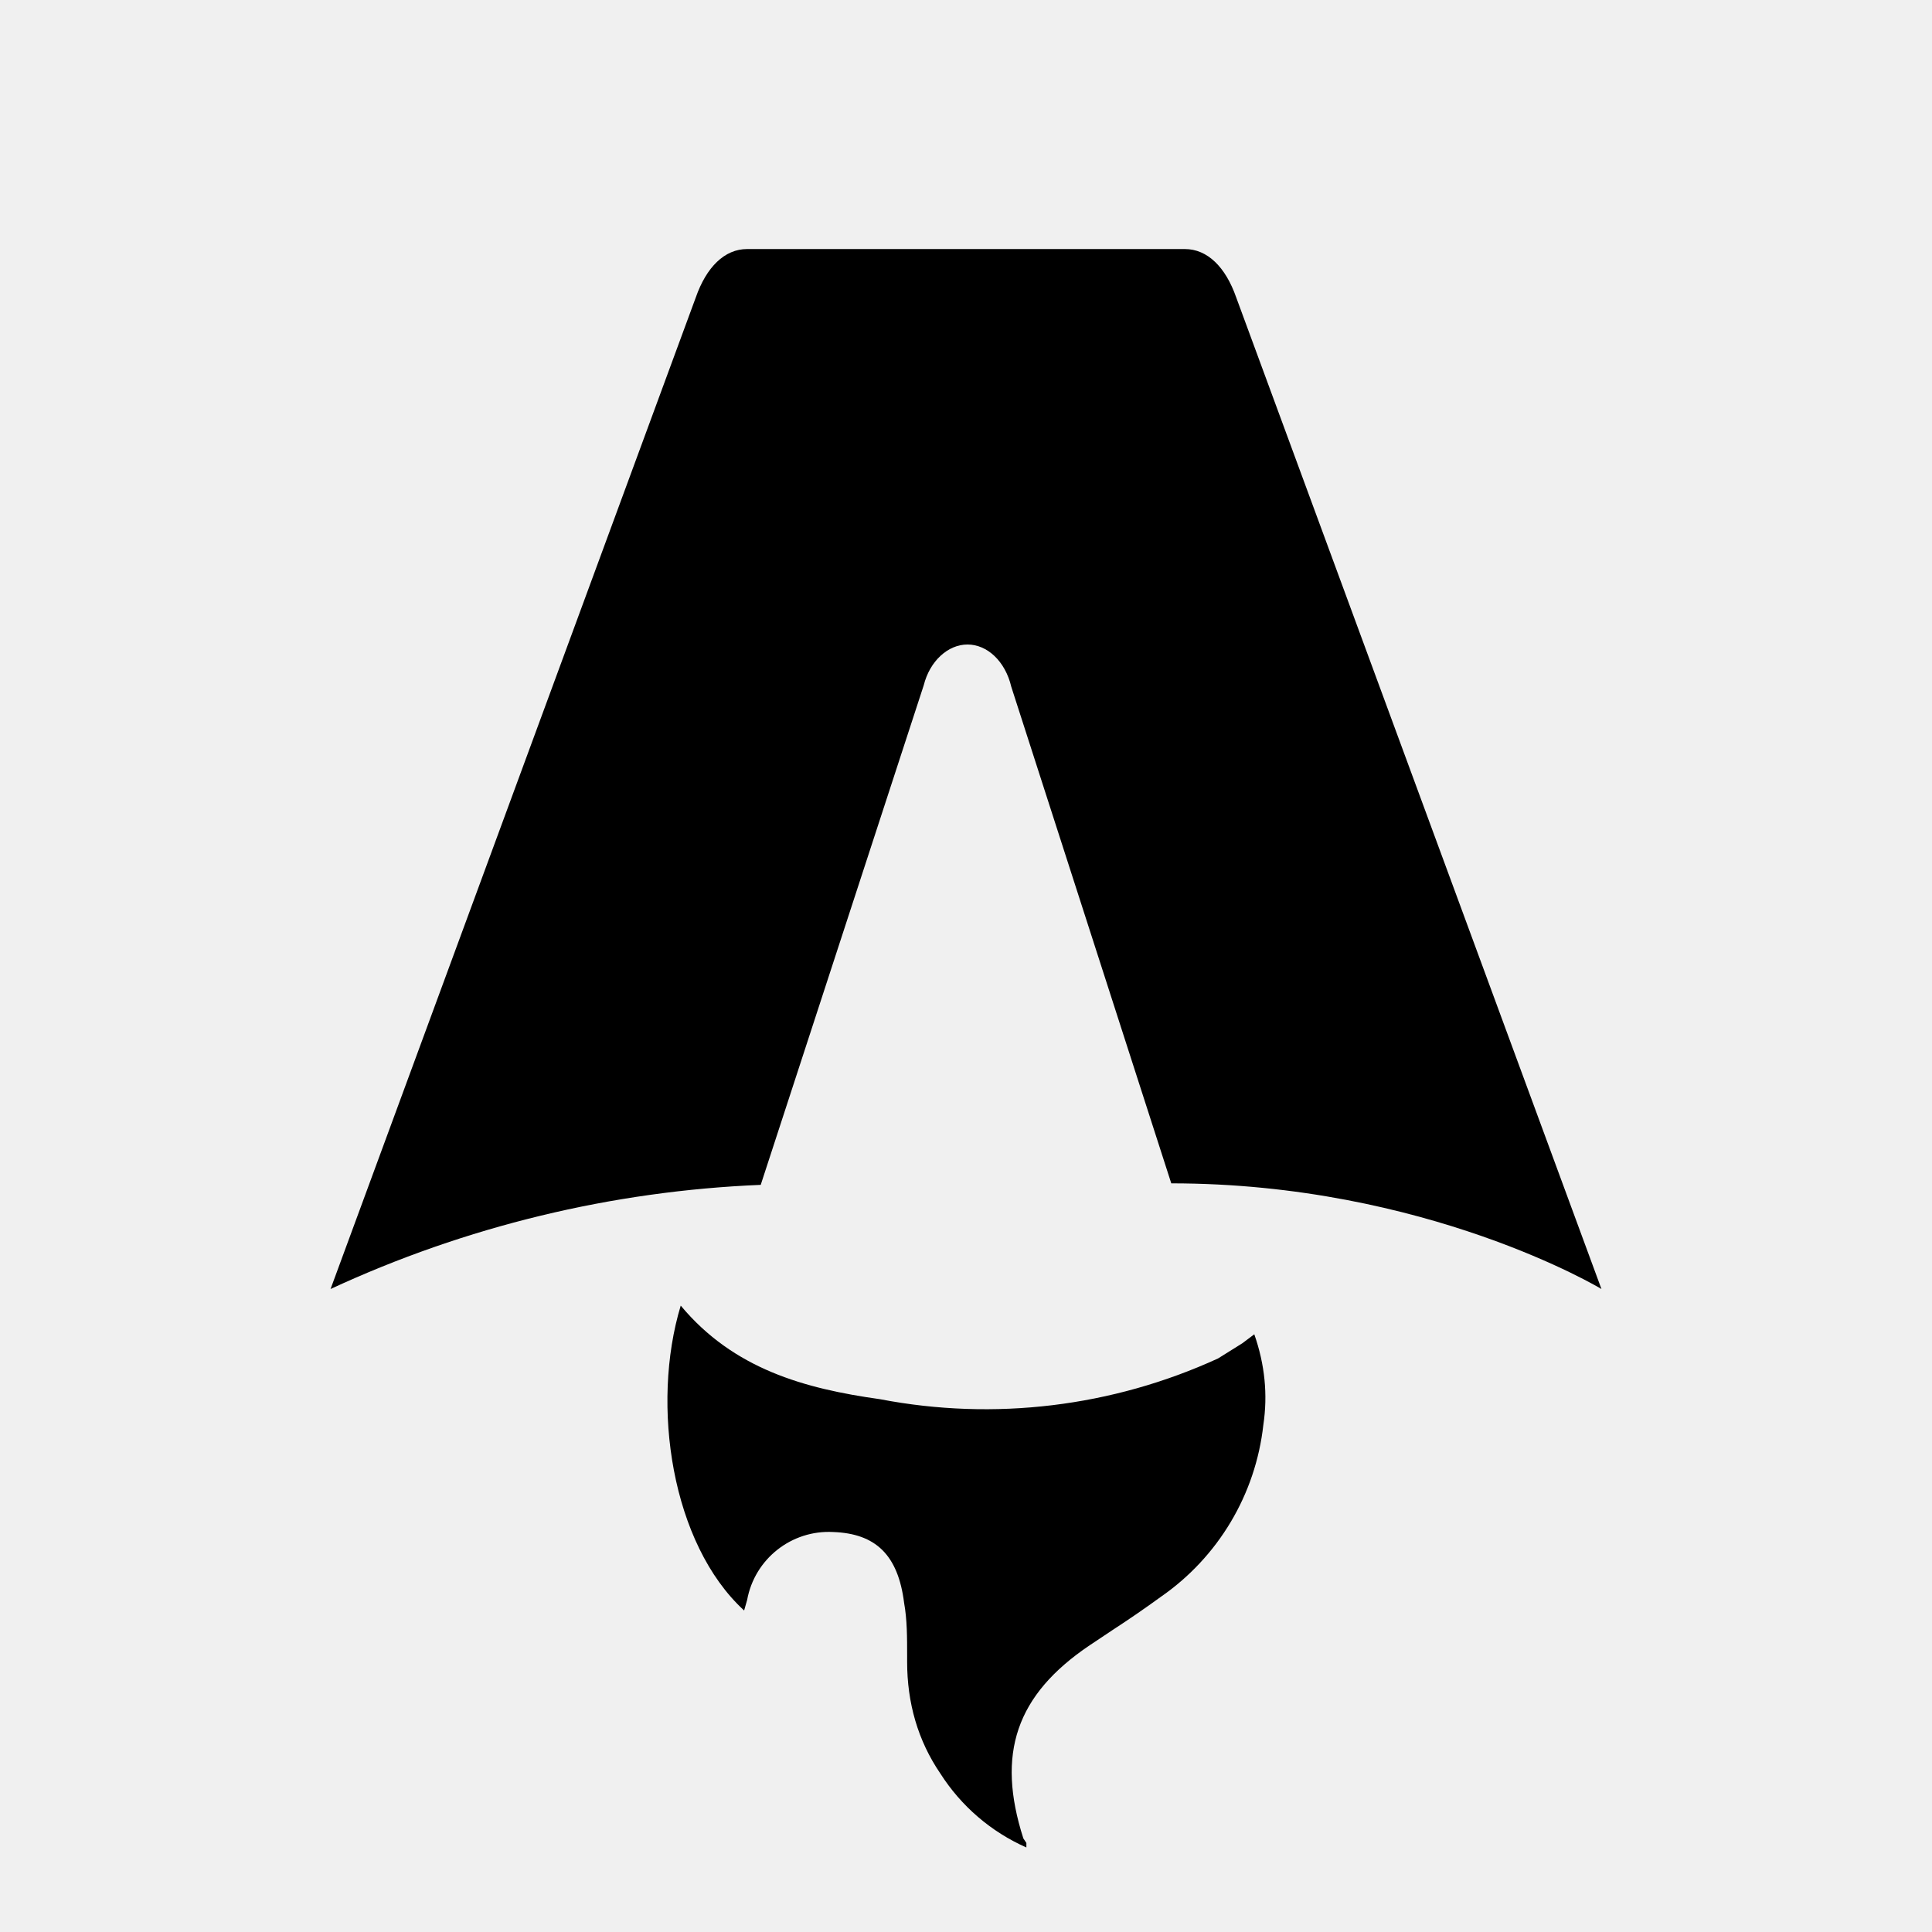
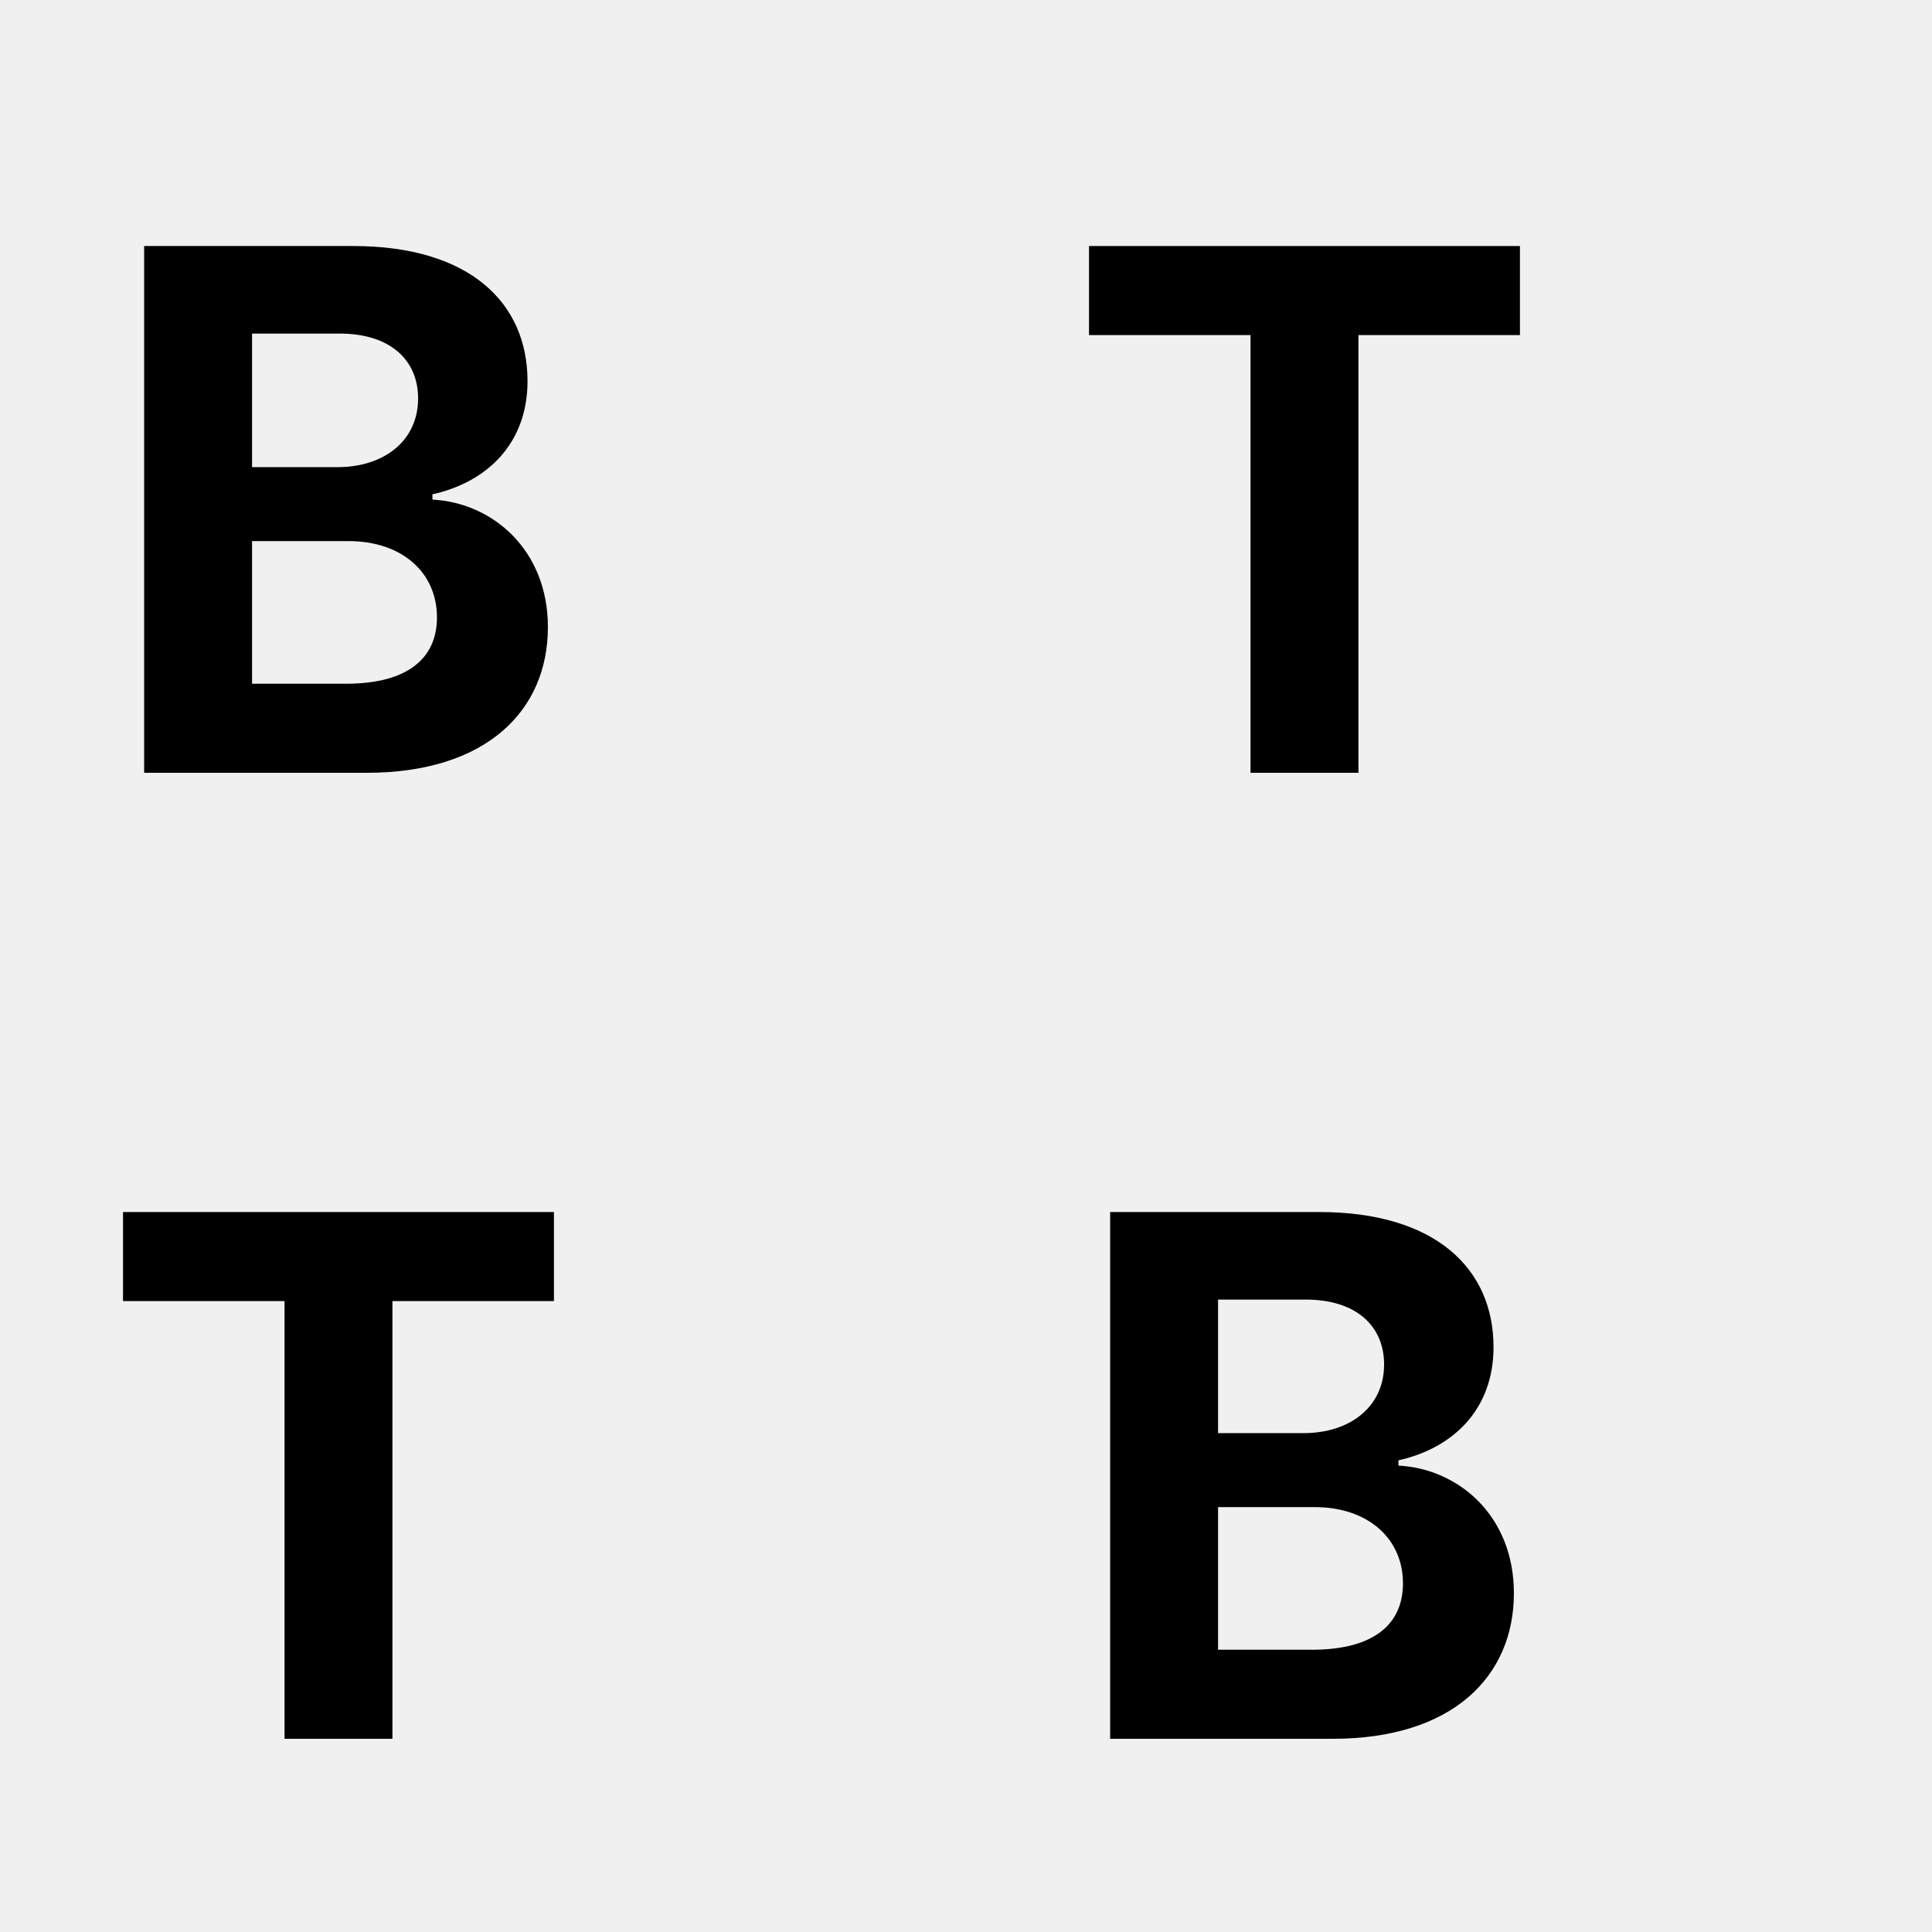
- <svg xmlns="http://www.w3.org/2000/svg" fill="none" viewBox="0 0 128 128">
-   <path d="M50.4 78.5a75.1 75.1 0 0 0-28.5 6.9l24.2-65.7c.7-2 1.9-3.2 3.4-3.2h29c1.5 0 2.7 1.2 3.4 3.2l24.2 65.7s-11.6-7-28.5-7L67 45.5c-.4-1.7-1.6-2.8-2.9-2.8-1.3 0-2.5 1.1-2.9 2.7L50.4 78.5Zm-1.1 28.2Zm-4.2-20.2c-2 6.6-.6 15.8 4.2 20.2a17.5 17.5 0 0 1 .2-.7 5.5 5.5 0 0 1 5.7-4.5c2.8.1 4.3 1.5 4.7 4.7.2 1.1.2 2.3.2 3.5v.4c0 2.7.7 5.2 2.2 7.4a13 13 0 0 0 5.7 4.9v-.3l-.2-.3c-1.8-5.6-.5-9.5 4.4-12.8l1.5-1a73 73 0 0 0 3.2-2.2 16 16 0 0 0 6.8-11.4c.3-2 .1-4-.6-6l-.8.6-1.6 1a37 37 0 0 1-22.4 2.7c-5-.7-9.7-2-13.2-6.2Z" />
+ <svg xmlns="http://www.w3.org/2000/svg" viewBox="0 0 40 40" fill="none">
  <style>
-         path { fill: #000; }
-         @media (prefers-color-scheme: dark) {
-             path { fill: #FFF; }
-         }
-     </style>
+     text { fill: #000; }
+     @media (prefers-color-scheme: dark) {
+       text { fill: #FFF; }
+     }
+   </style>
+   <text x="2" y="16" font-weight="bold" style="font-size: 15px; font-family: Inter, sans-serif; letter-spacing: -0.05em;">B</text>
+   <text x="22" y="16" font-weight="bold" style="font-size: 15px; font-family: Inter, sans-serif; letter-spacing: -0.05em;">T</text>
+   <text x="2" y="36" font-weight="bold" style="font-size: 15px; font-family: Inter, sans-serif; letter-spacing: -0.05em;">T</text>
+   <text x="22" y="36" font-weight="bold" style="font-size: 15px; font-family: Inter, sans-serif; letter-spacing: -0.05em;">B</text>
</svg>
